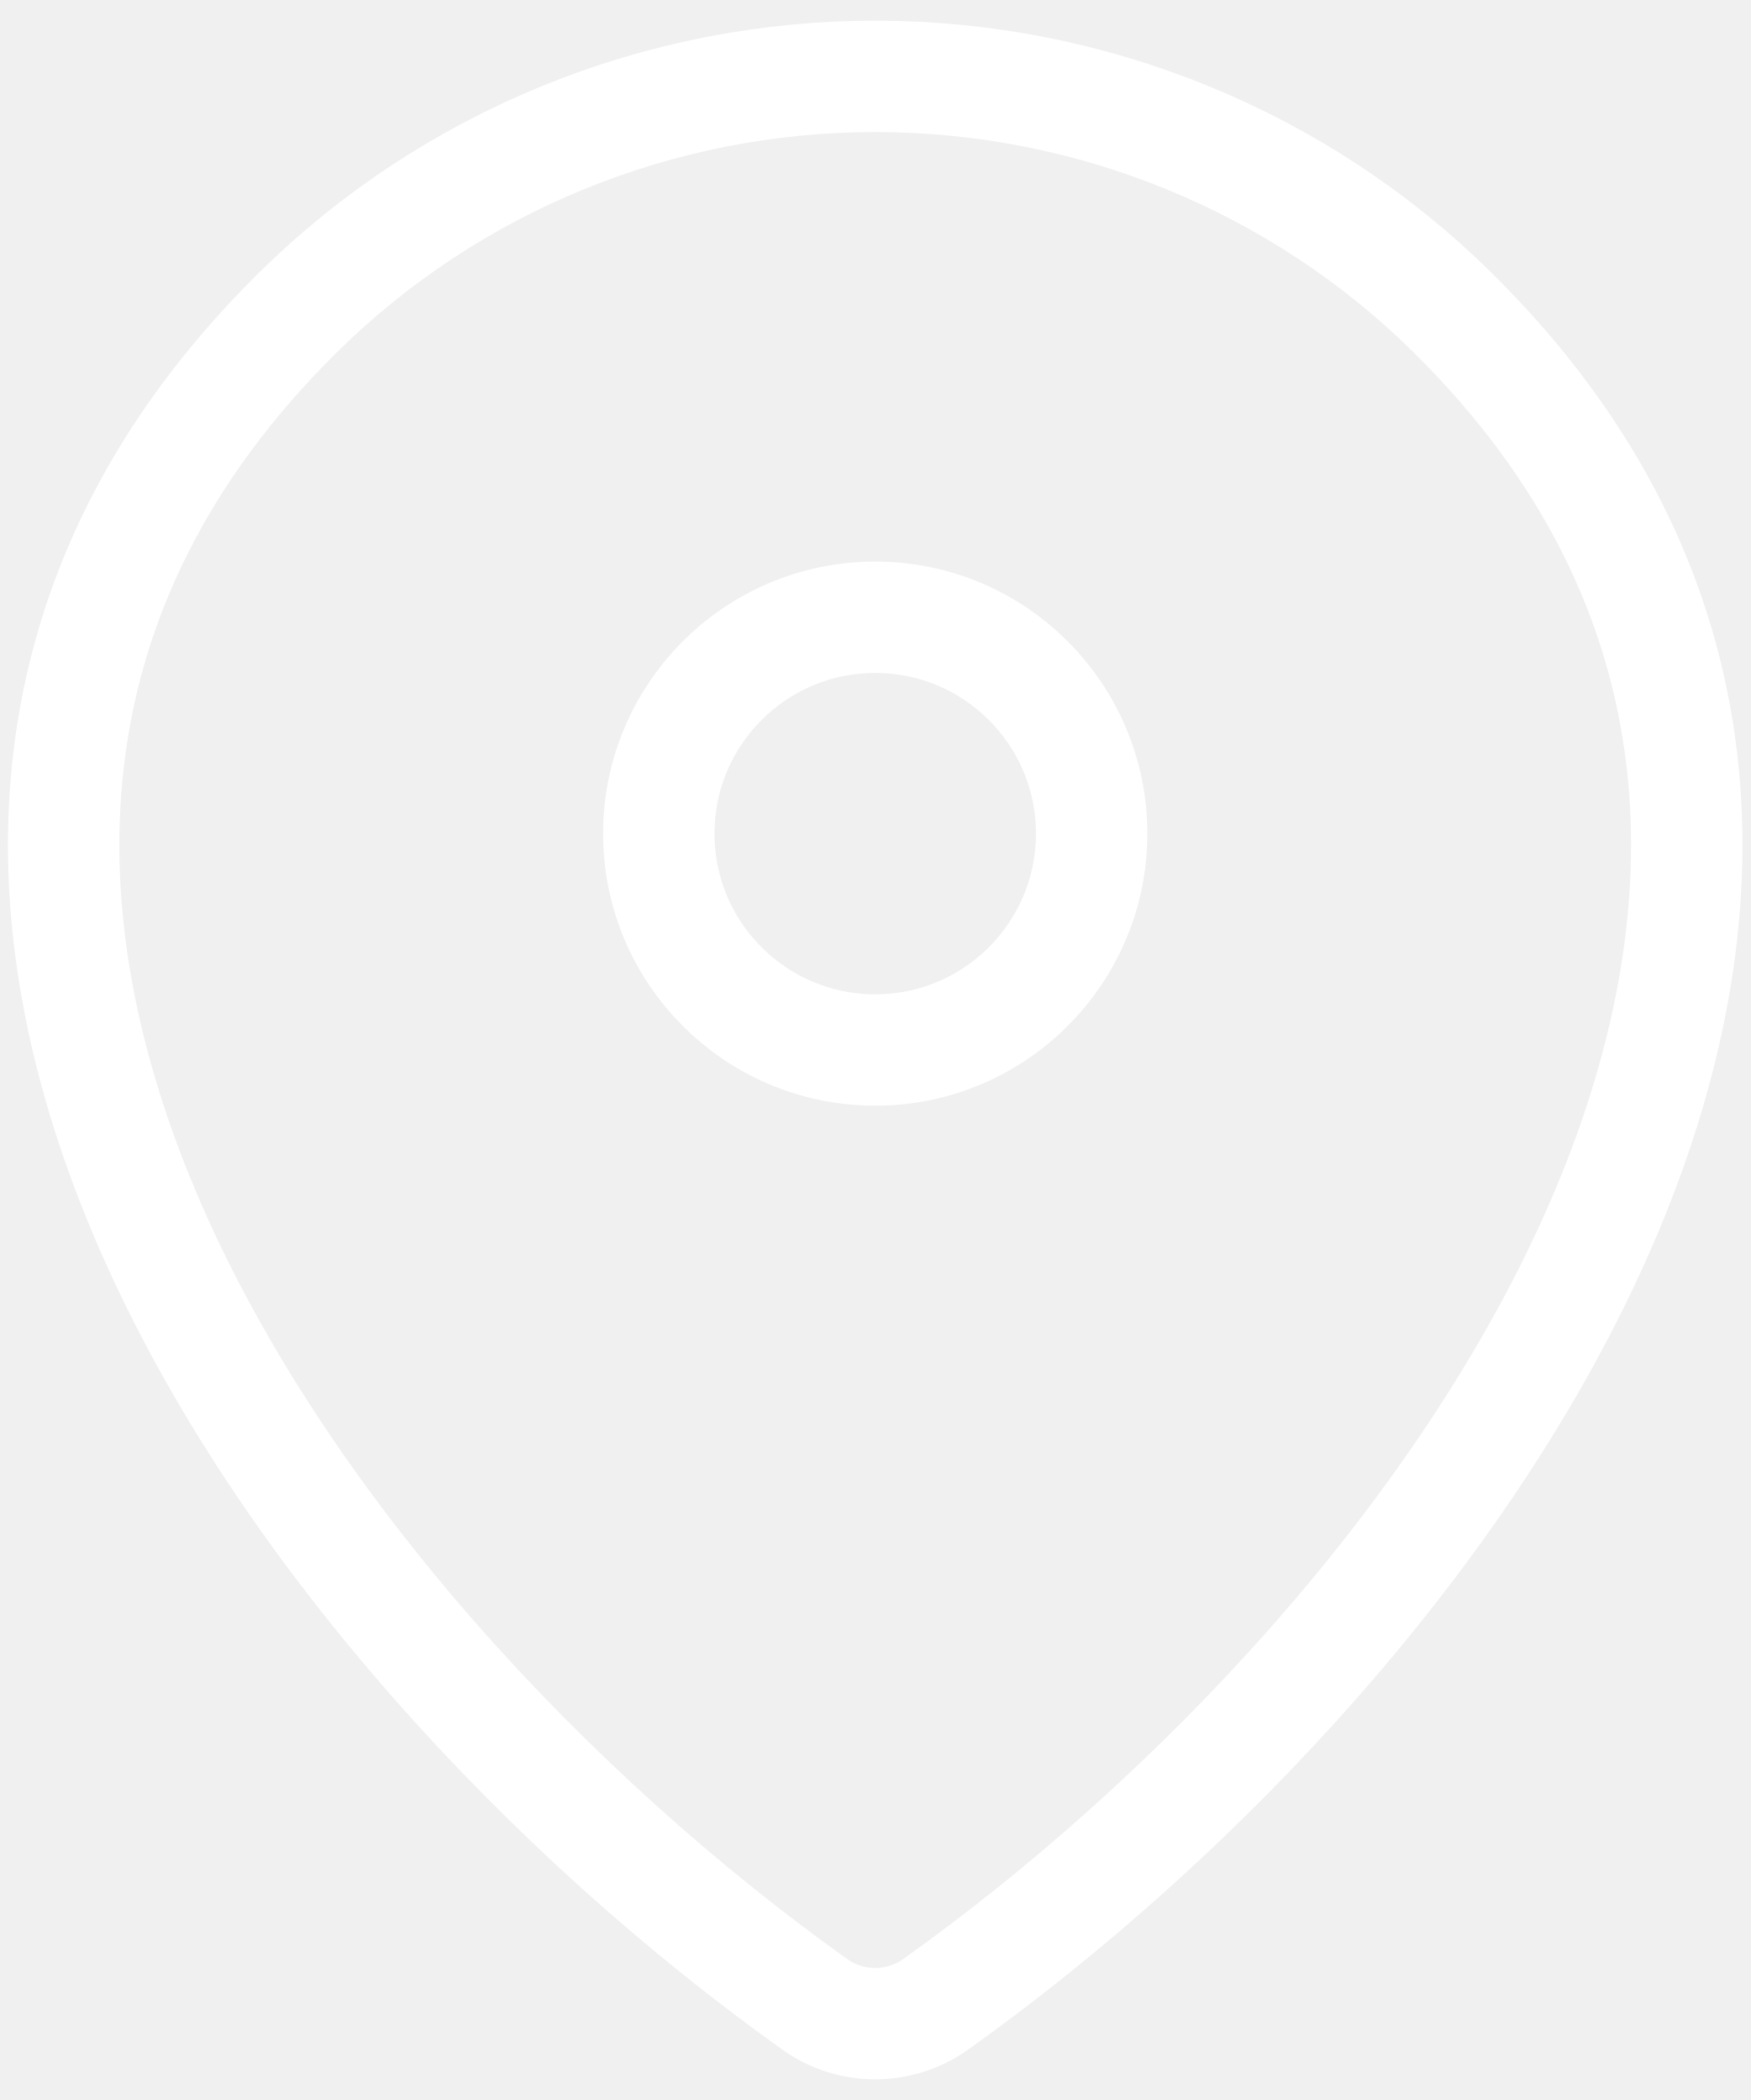
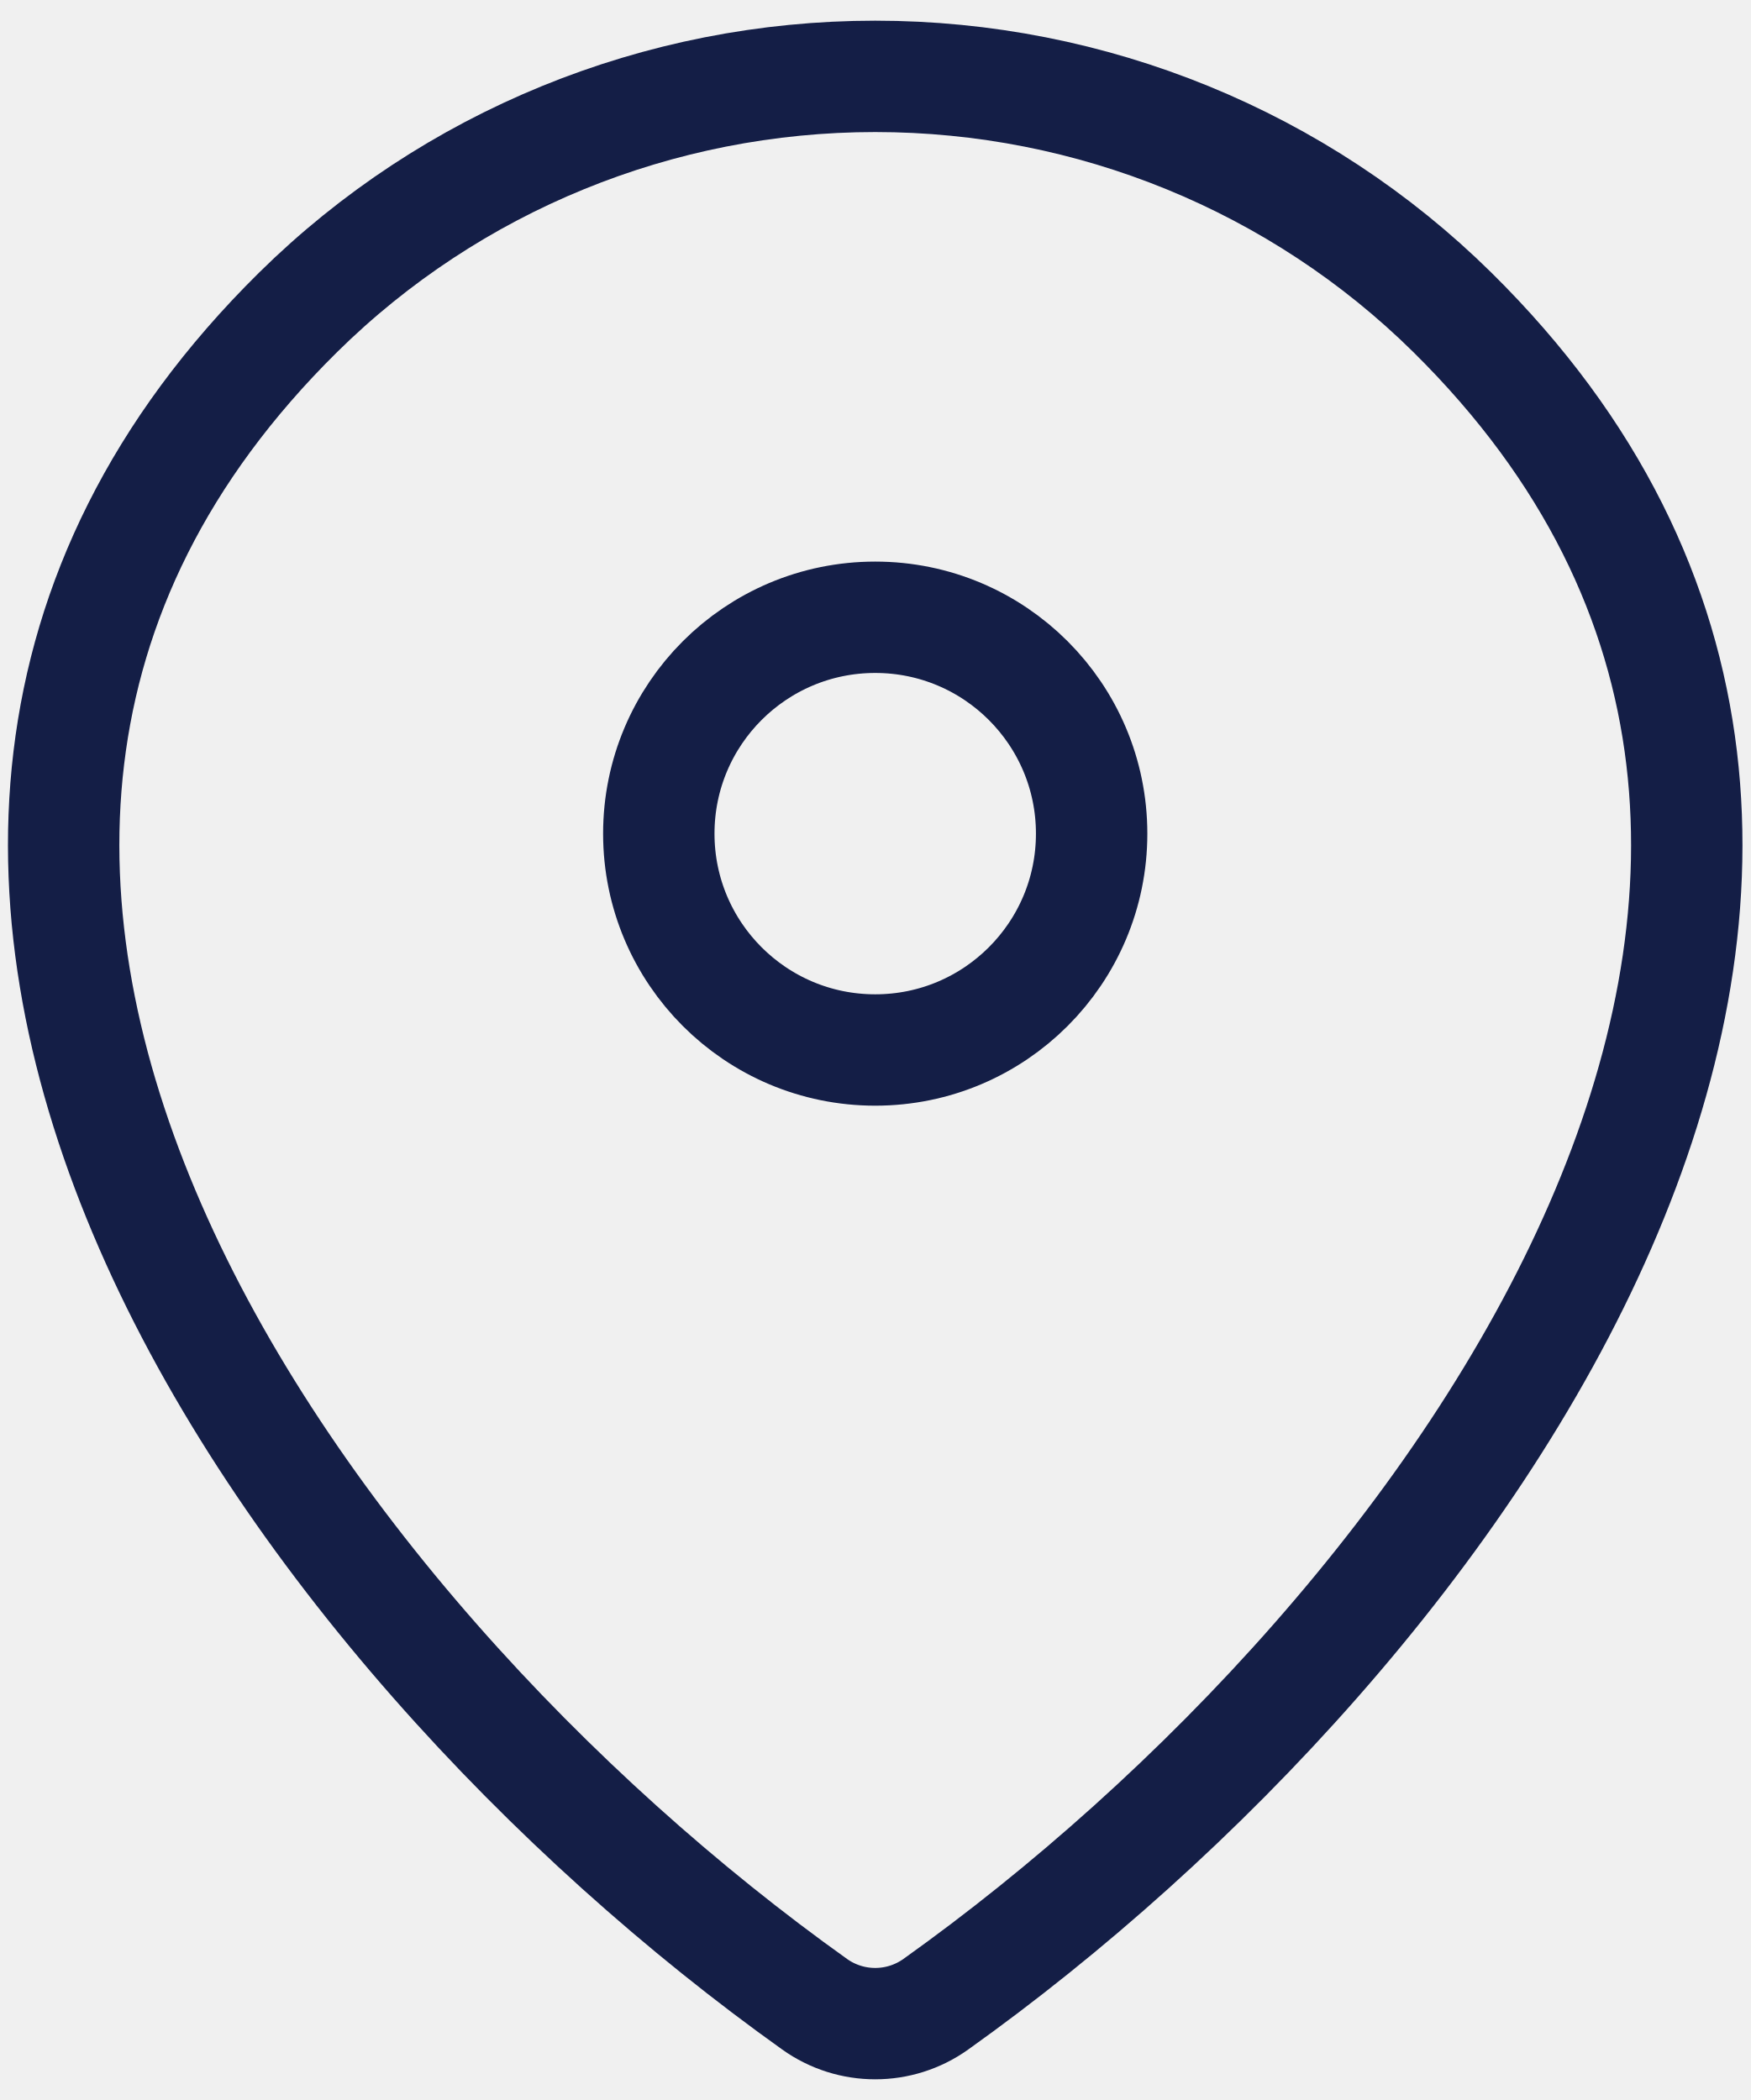
<svg xmlns="http://www.w3.org/2000/svg" width="55" height="66" viewBox="0 0 55 66" fill="none">
-   <path d="M29.404 62.99C28.264 63.803 26.736 63.803 25.596 62.99C9.179 51.283 -8.249 27.21 9.367 9.816C14.176 5.068 20.699 2.4 27.5 2.4C34.301 2.4 40.824 5.068 45.633 9.816C63.249 27.21 45.821 51.283 29.404 62.99Z" stroke="white" stroke-width="3.5" stroke-linecap="round" stroke-linejoin="round" />
-   <path d="M27.5 33C31.255 33 34.3 29.955 34.3 26.2C34.3 22.444 31.255 19.4 27.5 19.4C23.744 19.4 20.7 22.444 20.7 26.2C20.7 29.955 23.744 33 27.5 33Z" stroke="white" stroke-width="3.5" stroke-linecap="round" stroke-linejoin="round" />
+   <path d="M29.404 62.99C28.264 63.803 26.736 63.803 25.596 62.99C9.179 51.283 -8.249 27.21 9.367 9.816C14.176 5.068 20.699 2.4 27.5 2.4C34.301 2.4 40.824 5.068 45.633 9.816C63.249 27.21 45.821 51.283 29.404 62.99Z" stroke="#141e46" stroke-width="3.5" stroke-linecap="round" stroke-linejoin="round" />
+   <path d="M27.5 33C31.255 33 34.3 29.955 34.3 26.2C34.3 22.444 31.255 19.4 27.5 19.4C23.744 19.4 20.7 22.444 20.7 26.2C20.7 29.955 23.744 33 27.5 33Z" stroke="#141e46" stroke-width="3.5" stroke-linecap="round" stroke-linejoin="round" />
</svg>
